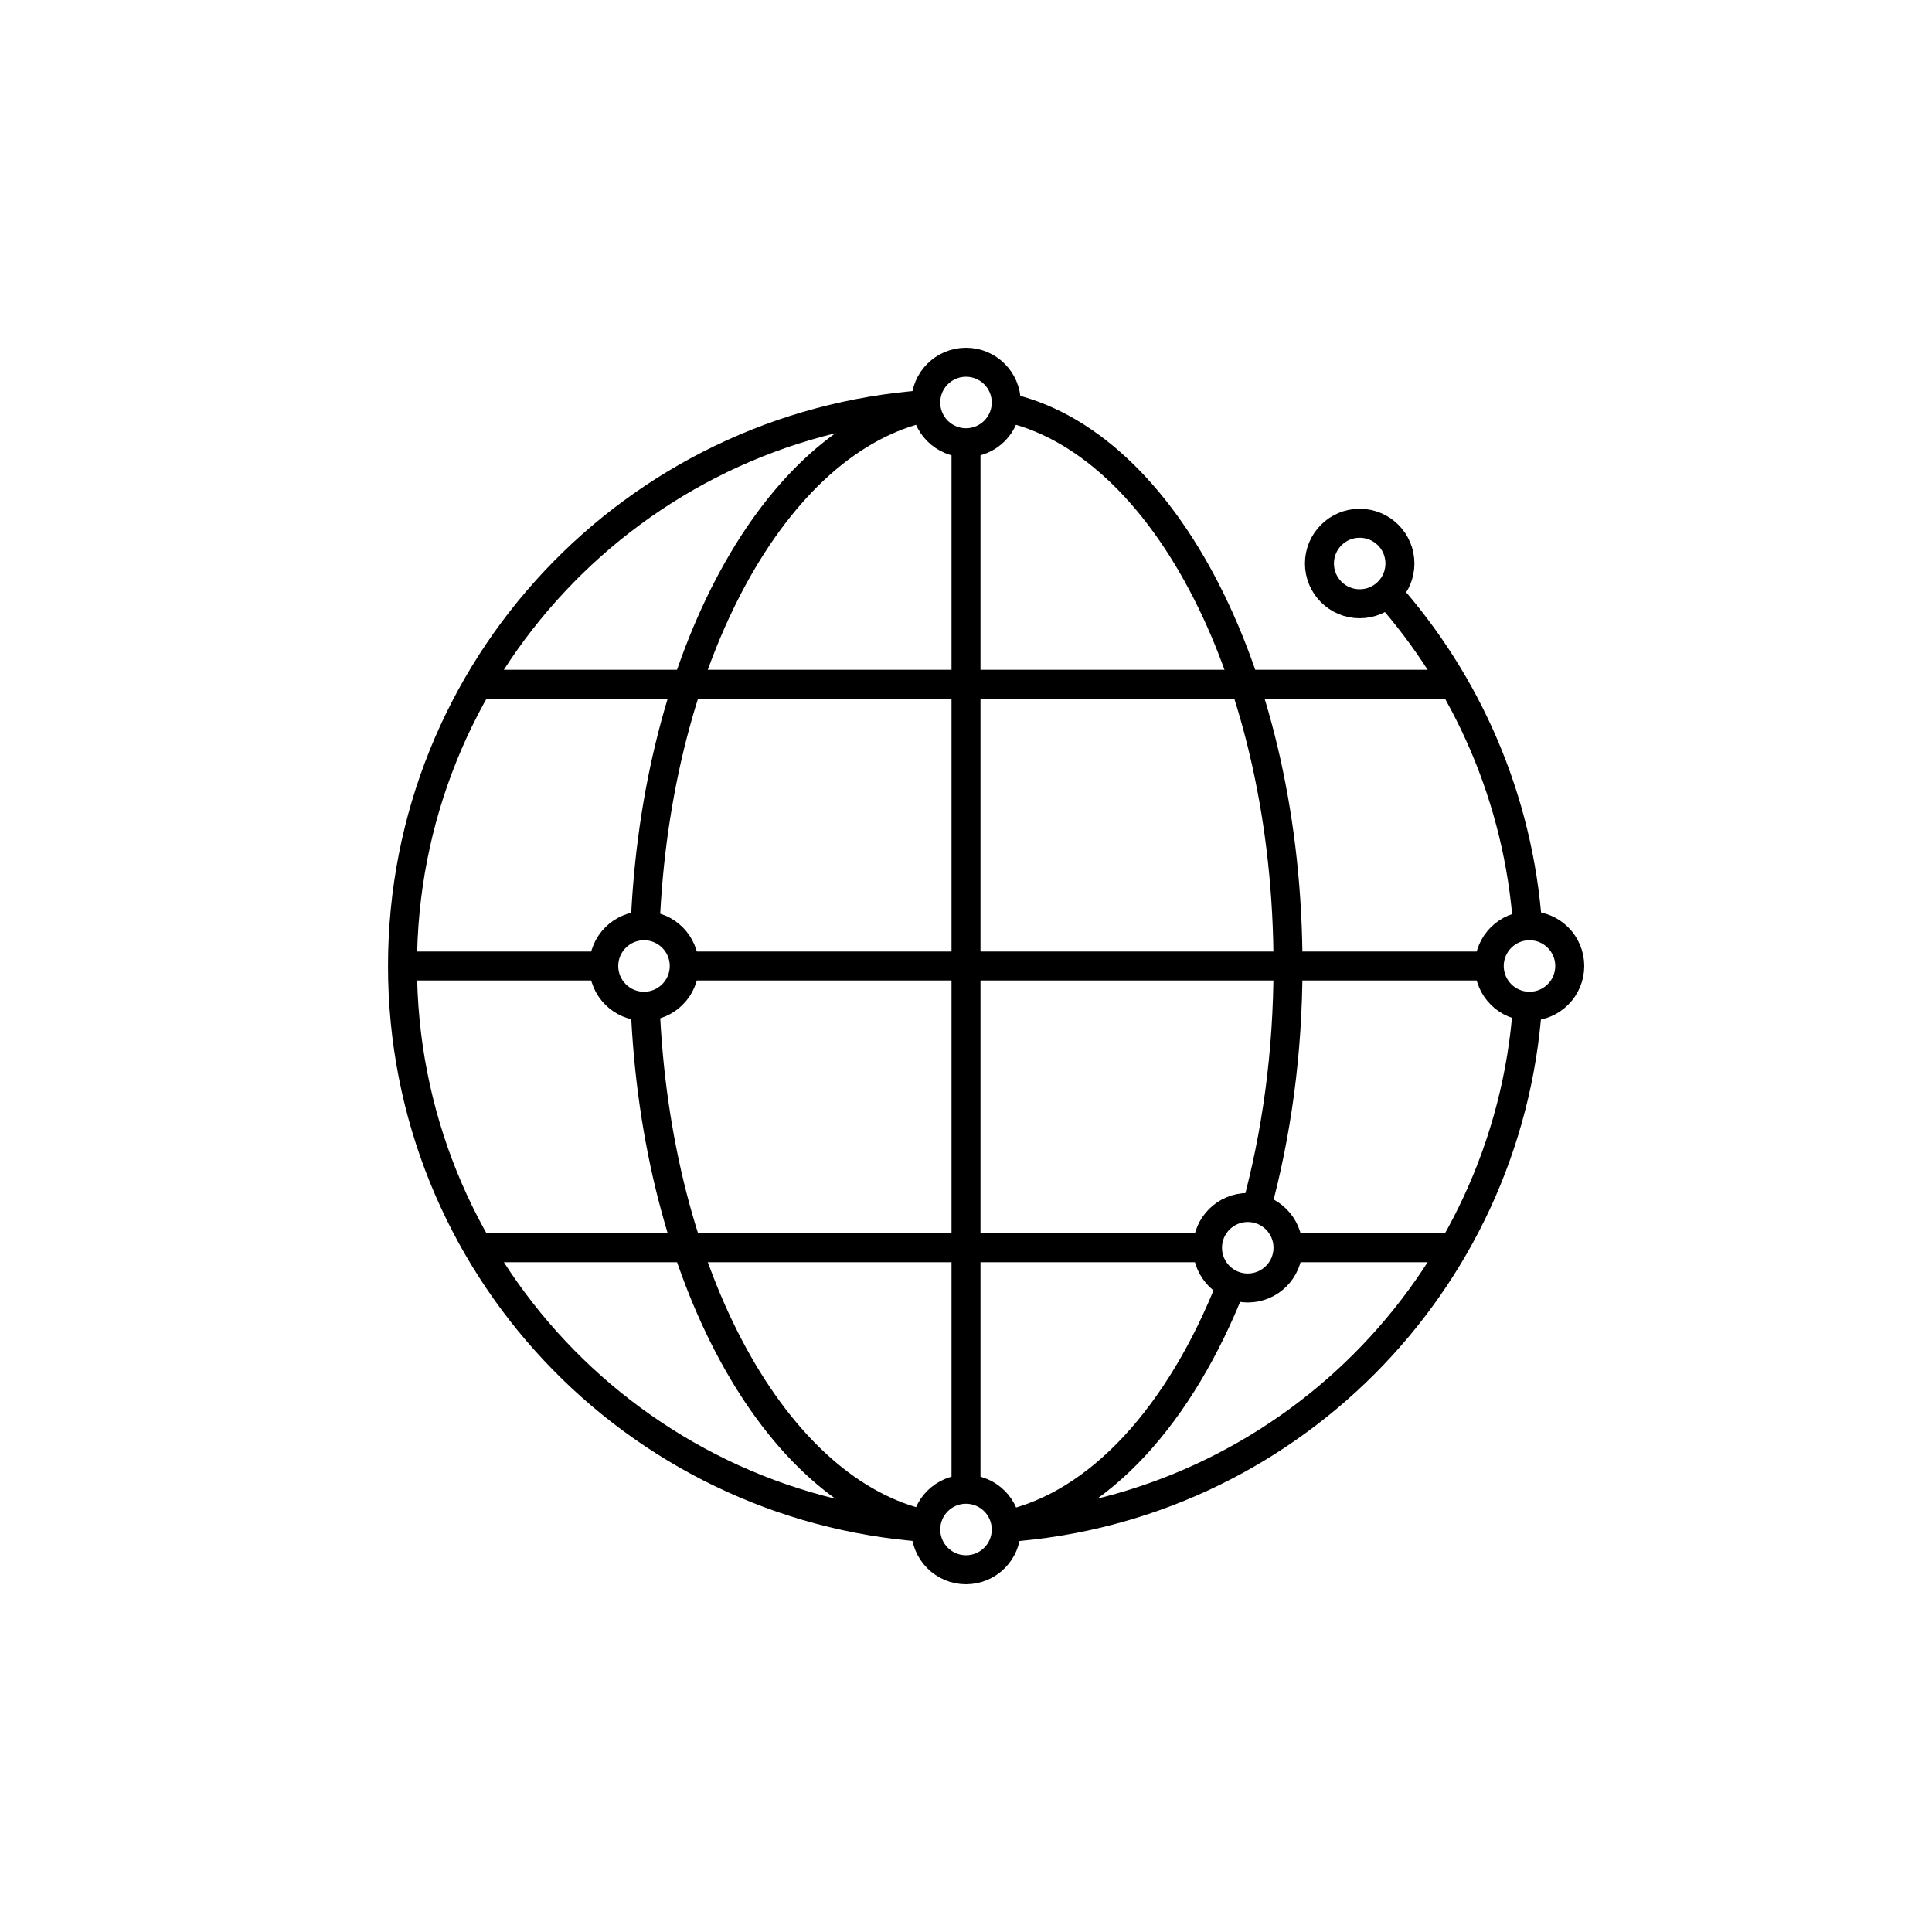
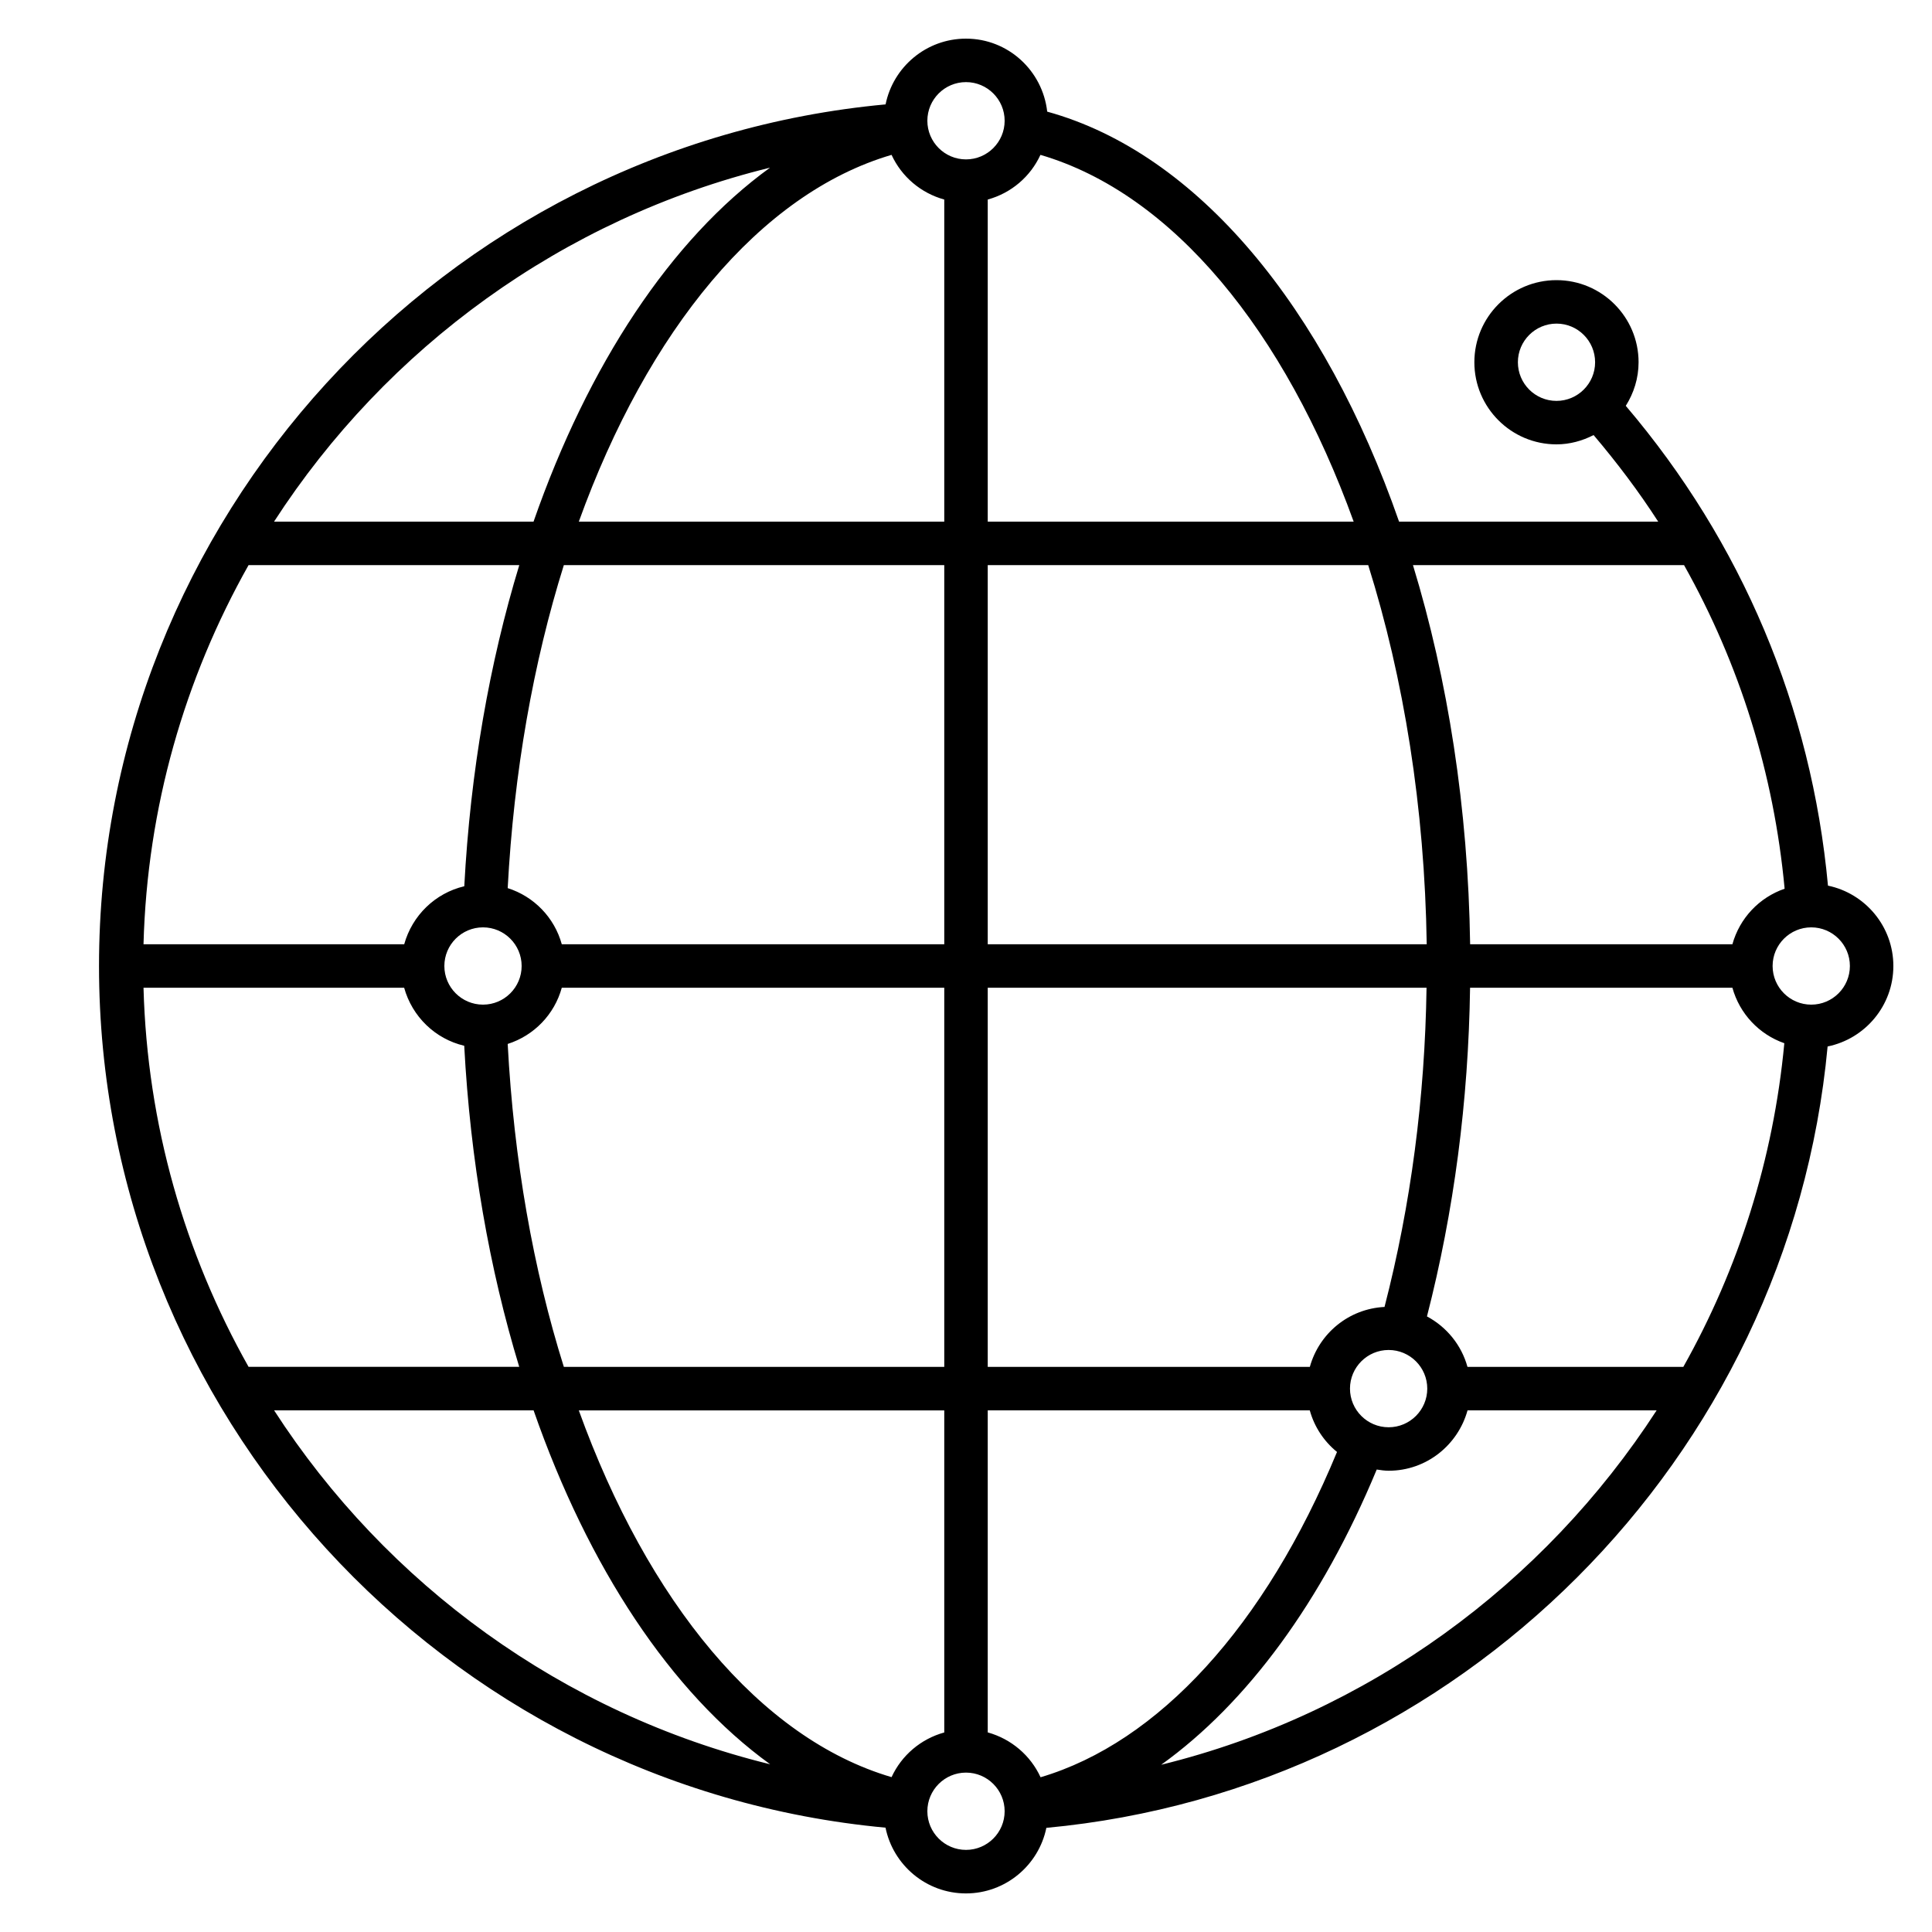
- <svg xmlns="http://www.w3.org/2000/svg" version="1.1" x="0px" y="0px" viewBox="0 0 48 48" style="enable-background:new 0 0 48 48;" xml:space="preserve">
-   <g id="global--finance--network">
-     <g id="global--finance--network_1_">
-       <path style="fill:none;stroke:#000000;stroke-width:0.72;stroke-linejoin:round;stroke-miterlimit:10;" d="M37.954,23.009    c-0.224-3.171-1.502-6.047-3.489-8.287" />
-       <path style="fill:none;stroke:#000000;stroke-width:0.72;stroke-linejoin:round;stroke-miterlimit:10;" d="M24.99,37.952    c6.939-0.487,12.473-6.022,12.96-12.962" />
-       <path style="fill:none;stroke:#000000;stroke-width:0.72;stroke-linejoin:round;stroke-miterlimit:10;" d="M23.01,10.05    C15.742,10.56,10,16.602,10,24s5.742,13.44,13.01,13.95" />
-       <path style="fill:none;stroke:#000000;stroke-width:0.72;stroke-linejoin:round;stroke-miterlimit:10;" d="M23.023,10.116    c-3.77,0.806-6.725,6.194-6.995,12.89" />
-       <path style="fill:none;stroke:#000000;stroke-width:0.72;stroke-linejoin:round;stroke-miterlimit:10;" d="M31.208,30.042    C31.71,28.211,32,26.167,32,24c0-7.152-3.067-13.041-7.023-13.885" />
-       <path style="fill:none;stroke:#000000;stroke-width:0.72;stroke-linejoin:round;stroke-miterlimit:10;" d="M24.978,37.893    c2.331-0.498,4.352-2.75,5.619-5.98" />
-       <path style="fill:none;stroke:#000000;stroke-width:0.72;stroke-linejoin:round;stroke-miterlimit:10;" d="M16.029,24.994    c0.27,6.696,3.225,12.084,6.995,12.89" />
-       <line style="fill:none;stroke:#000000;stroke-width:0.72;stroke-linejoin:round;stroke-miterlimit:10;" x1="24" y1="37" x2="24" y2="11" />
-       <line style="fill:none;stroke:#000000;stroke-width:0.72;stroke-linejoin:round;stroke-miterlimit:10;" x1="17" y1="24" x2="37" y2="24" />
-       <line style="fill:none;stroke:#000000;stroke-width:0.72;stroke-linejoin:round;stroke-miterlimit:10;" x1="10" y1="24" x2="15" y2="24" />
-       <line style="fill:none;stroke:#000000;stroke-width:0.72;stroke-linejoin:round;stroke-miterlimit:10;" x1="11.873" y1="17" x2="36.127" y2="17" />
-       <line style="fill:none;stroke:#000000;stroke-width:0.72;stroke-linejoin:round;stroke-miterlimit:10;" x1="32" y1="31" x2="36.127" y2="31" />
-       <line style="fill:none;stroke:#000000;stroke-width:0.72;stroke-linejoin:round;stroke-miterlimit:10;" x1="11.873" y1="31" x2="30" y2="31" />
-       <circle style="fill:none;stroke:#000000;stroke-width:0.72;stroke-miterlimit:10;" cx="38" cy="24" r="1" />
-       <circle style="fill:none;stroke:#000000;stroke-width:0.72;stroke-miterlimit:10;" cx="31" cy="31" r="1" />
-       <circle style="fill:none;stroke:#000000;stroke-width:0.72;stroke-miterlimit:10;" cx="33.781" cy="14" r="1" />
-       <circle style="fill:none;stroke:#000000;stroke-width:0.72;stroke-miterlimit:10;" cx="24" cy="10" r="1" />
-       <circle style="fill:none;stroke:#000000;stroke-width:0.72;stroke-miterlimit:10;" cx="24" cy="38" r="1" />
-       <circle style="fill:none;stroke:#000000;stroke-width:0.72;stroke-miterlimit:10;" cx="16" cy="24" r="1" />
-     </g>
-   </g>
-   <g id="Layer_1">
- </g>
+ <svg xmlns="http://www.w3.org/2000/svg" version="1.1" id="Layer_1" x="0px" y="0px" viewBox="0 0 32 32" style="enable-background:new 0 0 32 32;" xml:space="preserve">
+   <path id="global--finance--network_1_" d="M31.36,16c0-0.655-0.466-1.203-1.083-1.331c-0.273-2.952-1.425-5.686-3.349-7.947  C27.06,6.512,27.14,6.266,27.14,6c0-0.75-0.61-1.36-1.36-1.36S24.42,5.25,24.42,6s0.61,1.36,1.36,1.36  c0.222,0,0.43-0.059,0.615-0.154c0.389,0.459,0.749,0.936,1.07,1.434h-4.292C21.94,5.1,19.84,2.538,17.345,1.849  C17.269,1.171,16.698,0.64,16,0.64c-0.657,0-1.206,0.468-1.332,1.089C7.339,2.408,1.64,8.609,1.64,16s5.699,13.592,13.027,14.272  c0.126,0.62,0.675,1.089,1.332,1.089c0.656,0,1.205-0.467,1.332-1.086c6.826-0.635,12.304-6.114,12.94-12.942  C30.892,17.206,31.36,16.657,31.36,16z M25.141,6c0-0.353,0.287-0.64,0.64-0.64S26.42,5.647,26.42,6s-0.287,0.64-0.64,0.64  S25.141,6.353,25.141,6z M27.893,9.36c0.921,1.641,1.488,3.451,1.666,5.36c-0.421,0.145-0.745,0.488-0.865,0.92H24.35  c-0.033-2.252-0.369-4.386-0.947-6.28C23.403,9.36,27.893,9.36,27.893,9.36z M24.306,22.64c-0.1-0.363-0.346-0.662-0.671-0.836  c0.447-1.739,0.687-3.566,0.714-5.444h4.345c0.119,0.43,0.442,0.773,0.86,0.919c-0.181,1.929-0.764,3.745-1.673,5.361H24.306z   M16.36,28.694V23.36h5.334c0.076,0.275,0.235,0.513,0.451,0.689c-1.191,2.881-2.956,4.81-4.91,5.388  C17.069,29.075,16.749,28.802,16.36,28.694z M14.767,29.435c-2.179-0.64-4.037-2.908-5.18-6.074h6.053v5.334  C15.252,28.802,14.933,29.074,14.767,29.435z M2.377,16.36h4.317c0.132,0.476,0.512,0.848,0.995,0.961  C7.79,19.223,8.107,21.02,8.6,22.639H4.117C3.061,20.765,2.438,18.628,2.377,16.36z M15.64,3.305V8.64H9.587  c1.143-3.167,3.001-5.435,5.18-6.075C14.933,2.926,15.252,3.198,15.64,3.305z M15.64,9.36v6.28H9.305  c-0.122-0.443-0.461-0.792-0.896-0.93c0.102-1.925,0.425-3.738,0.93-5.35C9.339,9.36,15.64,9.36,15.64,9.36z M22.932,21.647  c-0.594,0.03-1.084,0.44-1.237,0.993H16.36v-6.28h7.268C23.601,18.184,23.368,19.959,22.932,21.647z M16.36,15.64V9.36h6.302  c0.589,1.875,0.935,4.013,0.969,6.28C23.631,15.64,16.36,15.64,16.36,15.64z M8,16.64c-0.353,0-0.64-0.287-0.64-0.64  S7.647,15.36,8,15.36c0.353,0,0.64,0.287,0.64,0.64C8.64,16.353,8.353,16.64,8,16.64z M7.69,14.679  c-0.483,0.114-0.863,0.485-0.995,0.961H2.377c0.06-2.268,0.684-4.406,1.74-6.28h4.484C8.108,10.979,7.791,12.777,7.69,14.679z   M8.409,17.291c0.436-0.139,0.774-0.488,0.896-0.931h6.335v6.28H9.339C8.833,21.028,8.511,19.215,8.409,17.291z M22.36,23  c0-0.353,0.287-0.64,0.64-0.64s0.64,0.287,0.64,0.64s-0.287,0.64-0.64,0.64S22.36,23.353,22.36,23z M22.421,8.64H16.36V3.305  c0.389-0.107,0.707-0.379,0.873-0.74C19.426,3.208,21.28,5.482,22.421,8.64z M16,1.36c0.353,0,0.64,0.287,0.64,0.64  S16.353,2.64,16,2.64S15.36,2.353,15.36,2S15.647,1.36,16,1.36z M12.754,2.777C11.11,3.968,9.743,6.041,8.837,8.64H4.539  C6.4,5.762,9.319,3.621,12.754,2.777z M4.54,23.36h4.298c0.906,2.599,2.273,4.672,3.918,5.862C9.319,28.379,6.4,26.239,4.54,23.36z   M16,30.64c-0.353,0-0.64-0.287-0.64-0.64s0.287-0.64,0.64-0.64s0.64,0.287,0.64,0.64S16.353,30.64,16,30.64z M19.233,29.23  c1.421-1.02,2.66-2.698,3.57-4.89c0.065,0.01,0.13,0.02,0.198,0.02c0.624,0,1.147-0.425,1.306-1h3.132  C25.57,26.245,22.653,28.39,19.233,29.23z M30,16.64c-0.353,0-0.64-0.287-0.64-0.64s0.287-0.64,0.64-0.64s0.64,0.287,0.64,0.64  C30.64,16.353,30.353,16.64,30,16.64z" />
+   <rect id="_Transparent_Rectangle" style="fill:none;" width="32" height="32" />
</svg>
